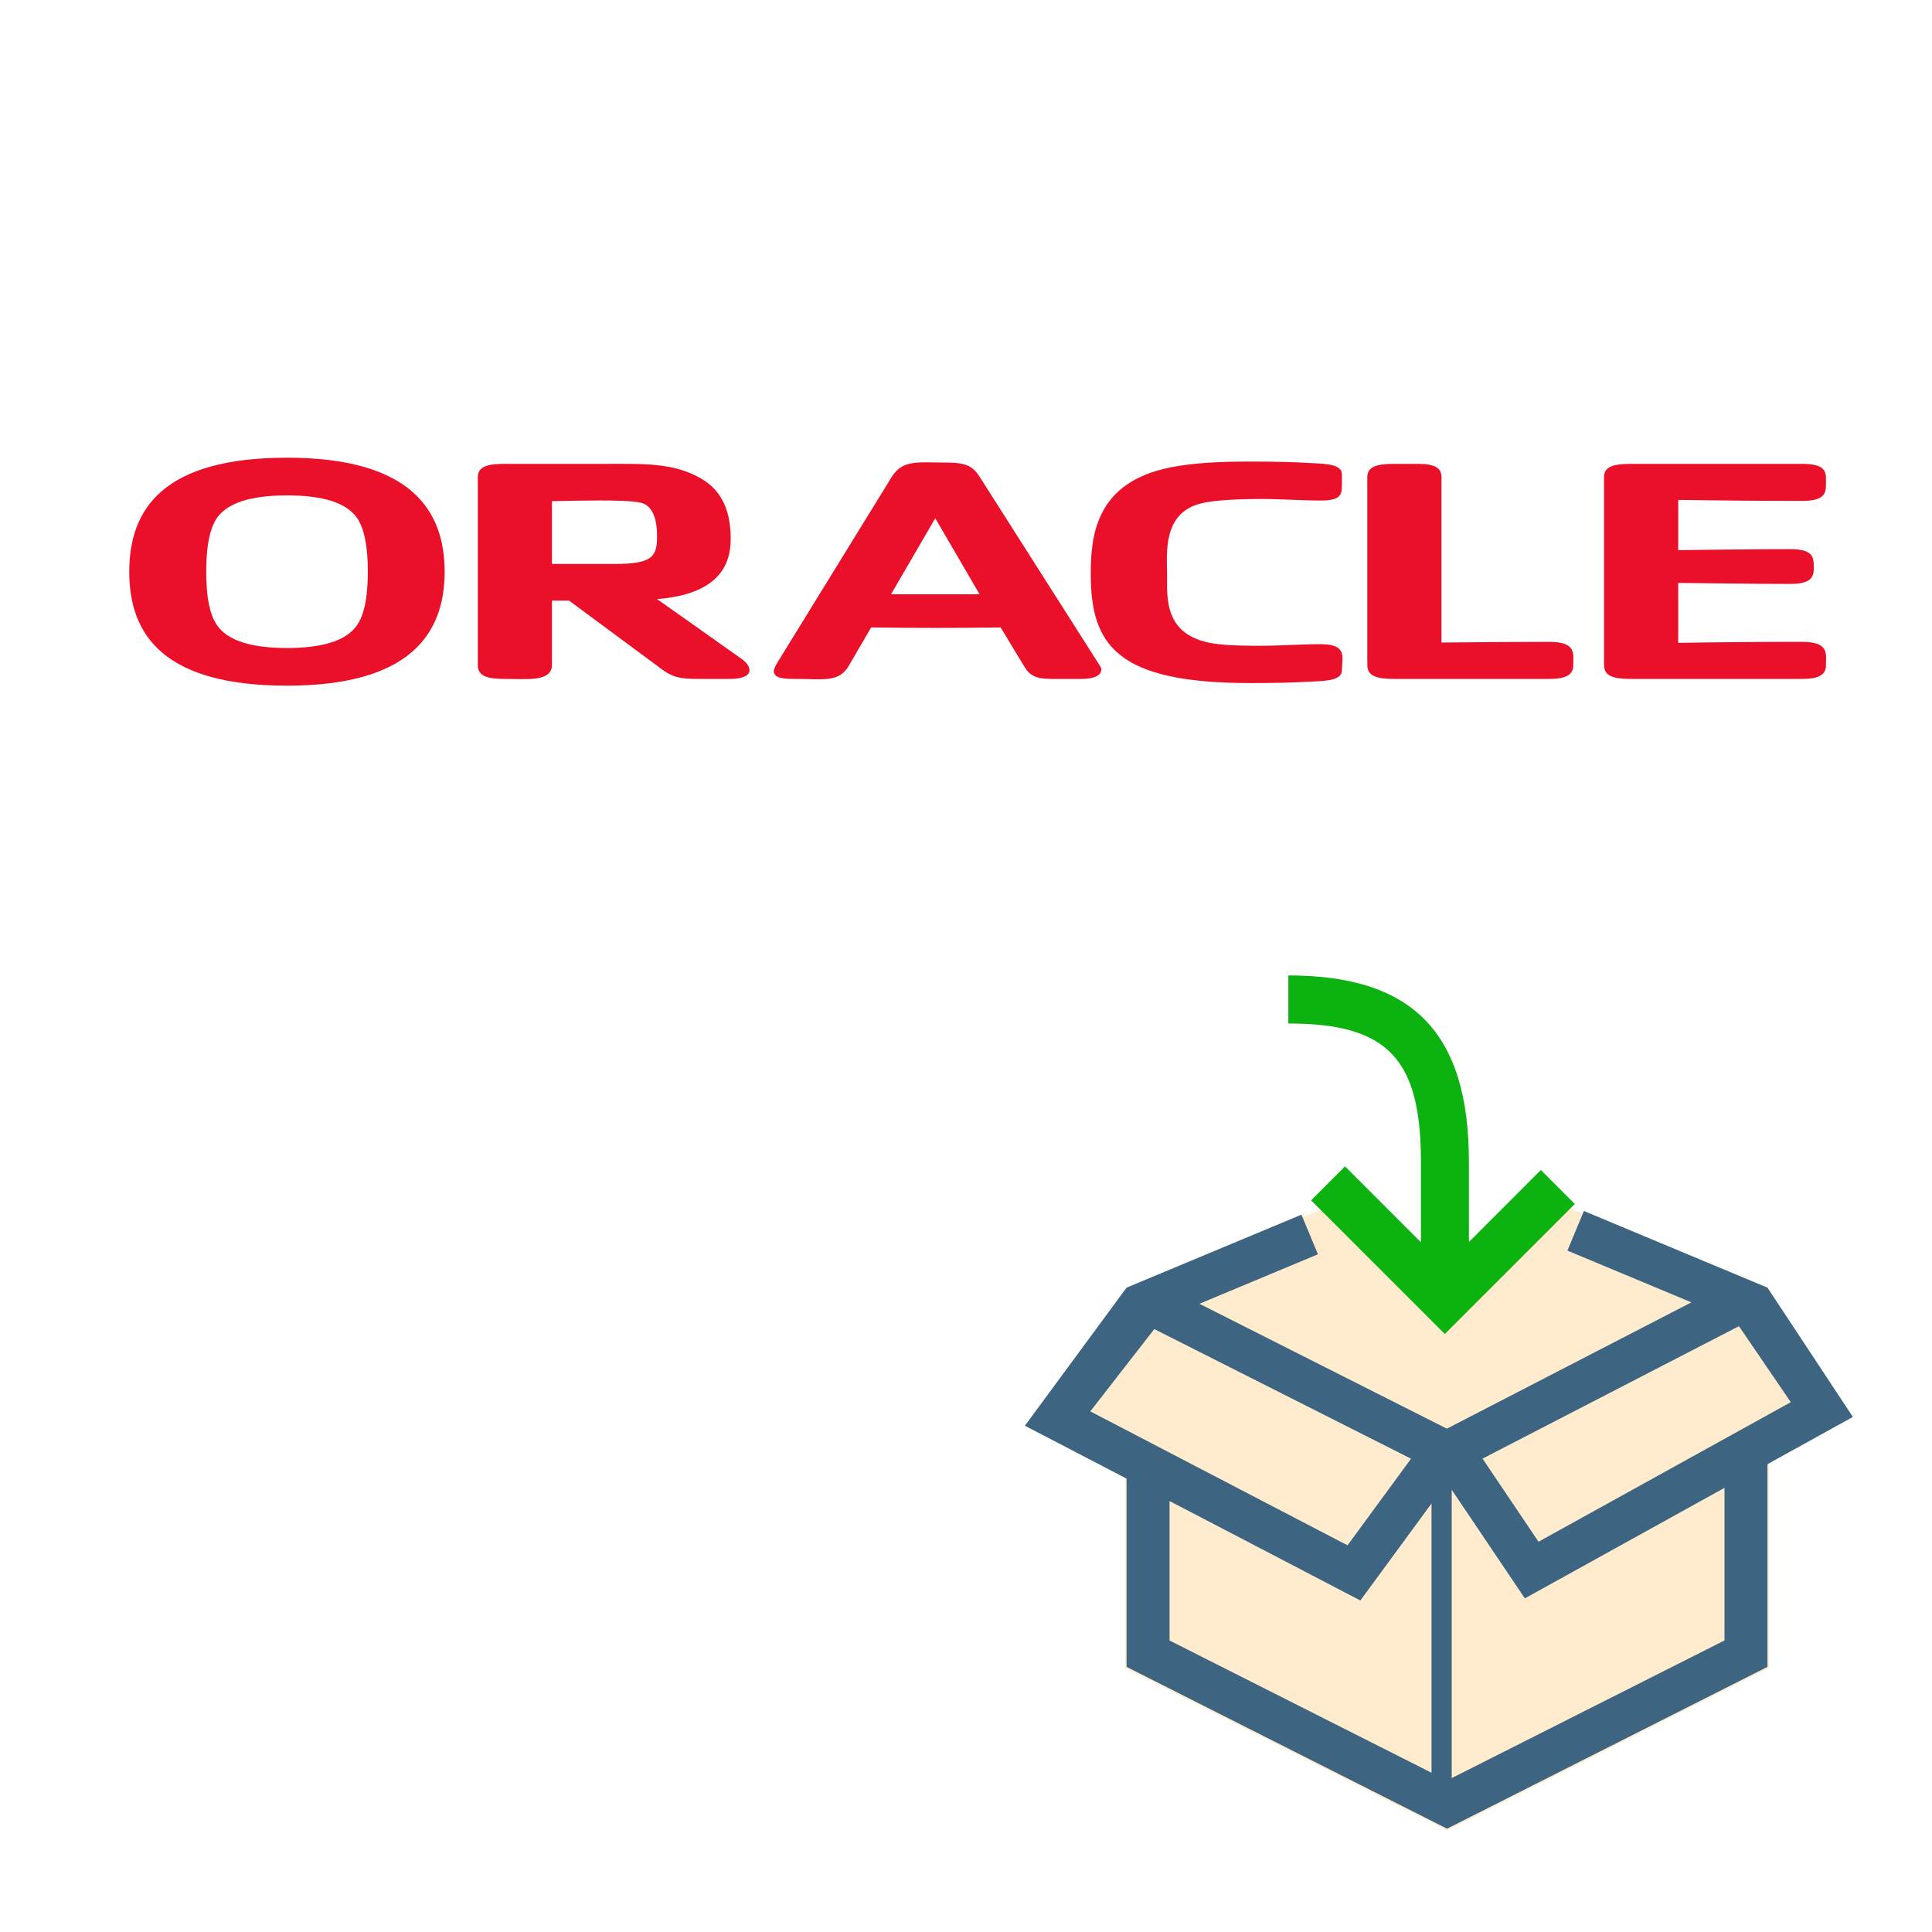
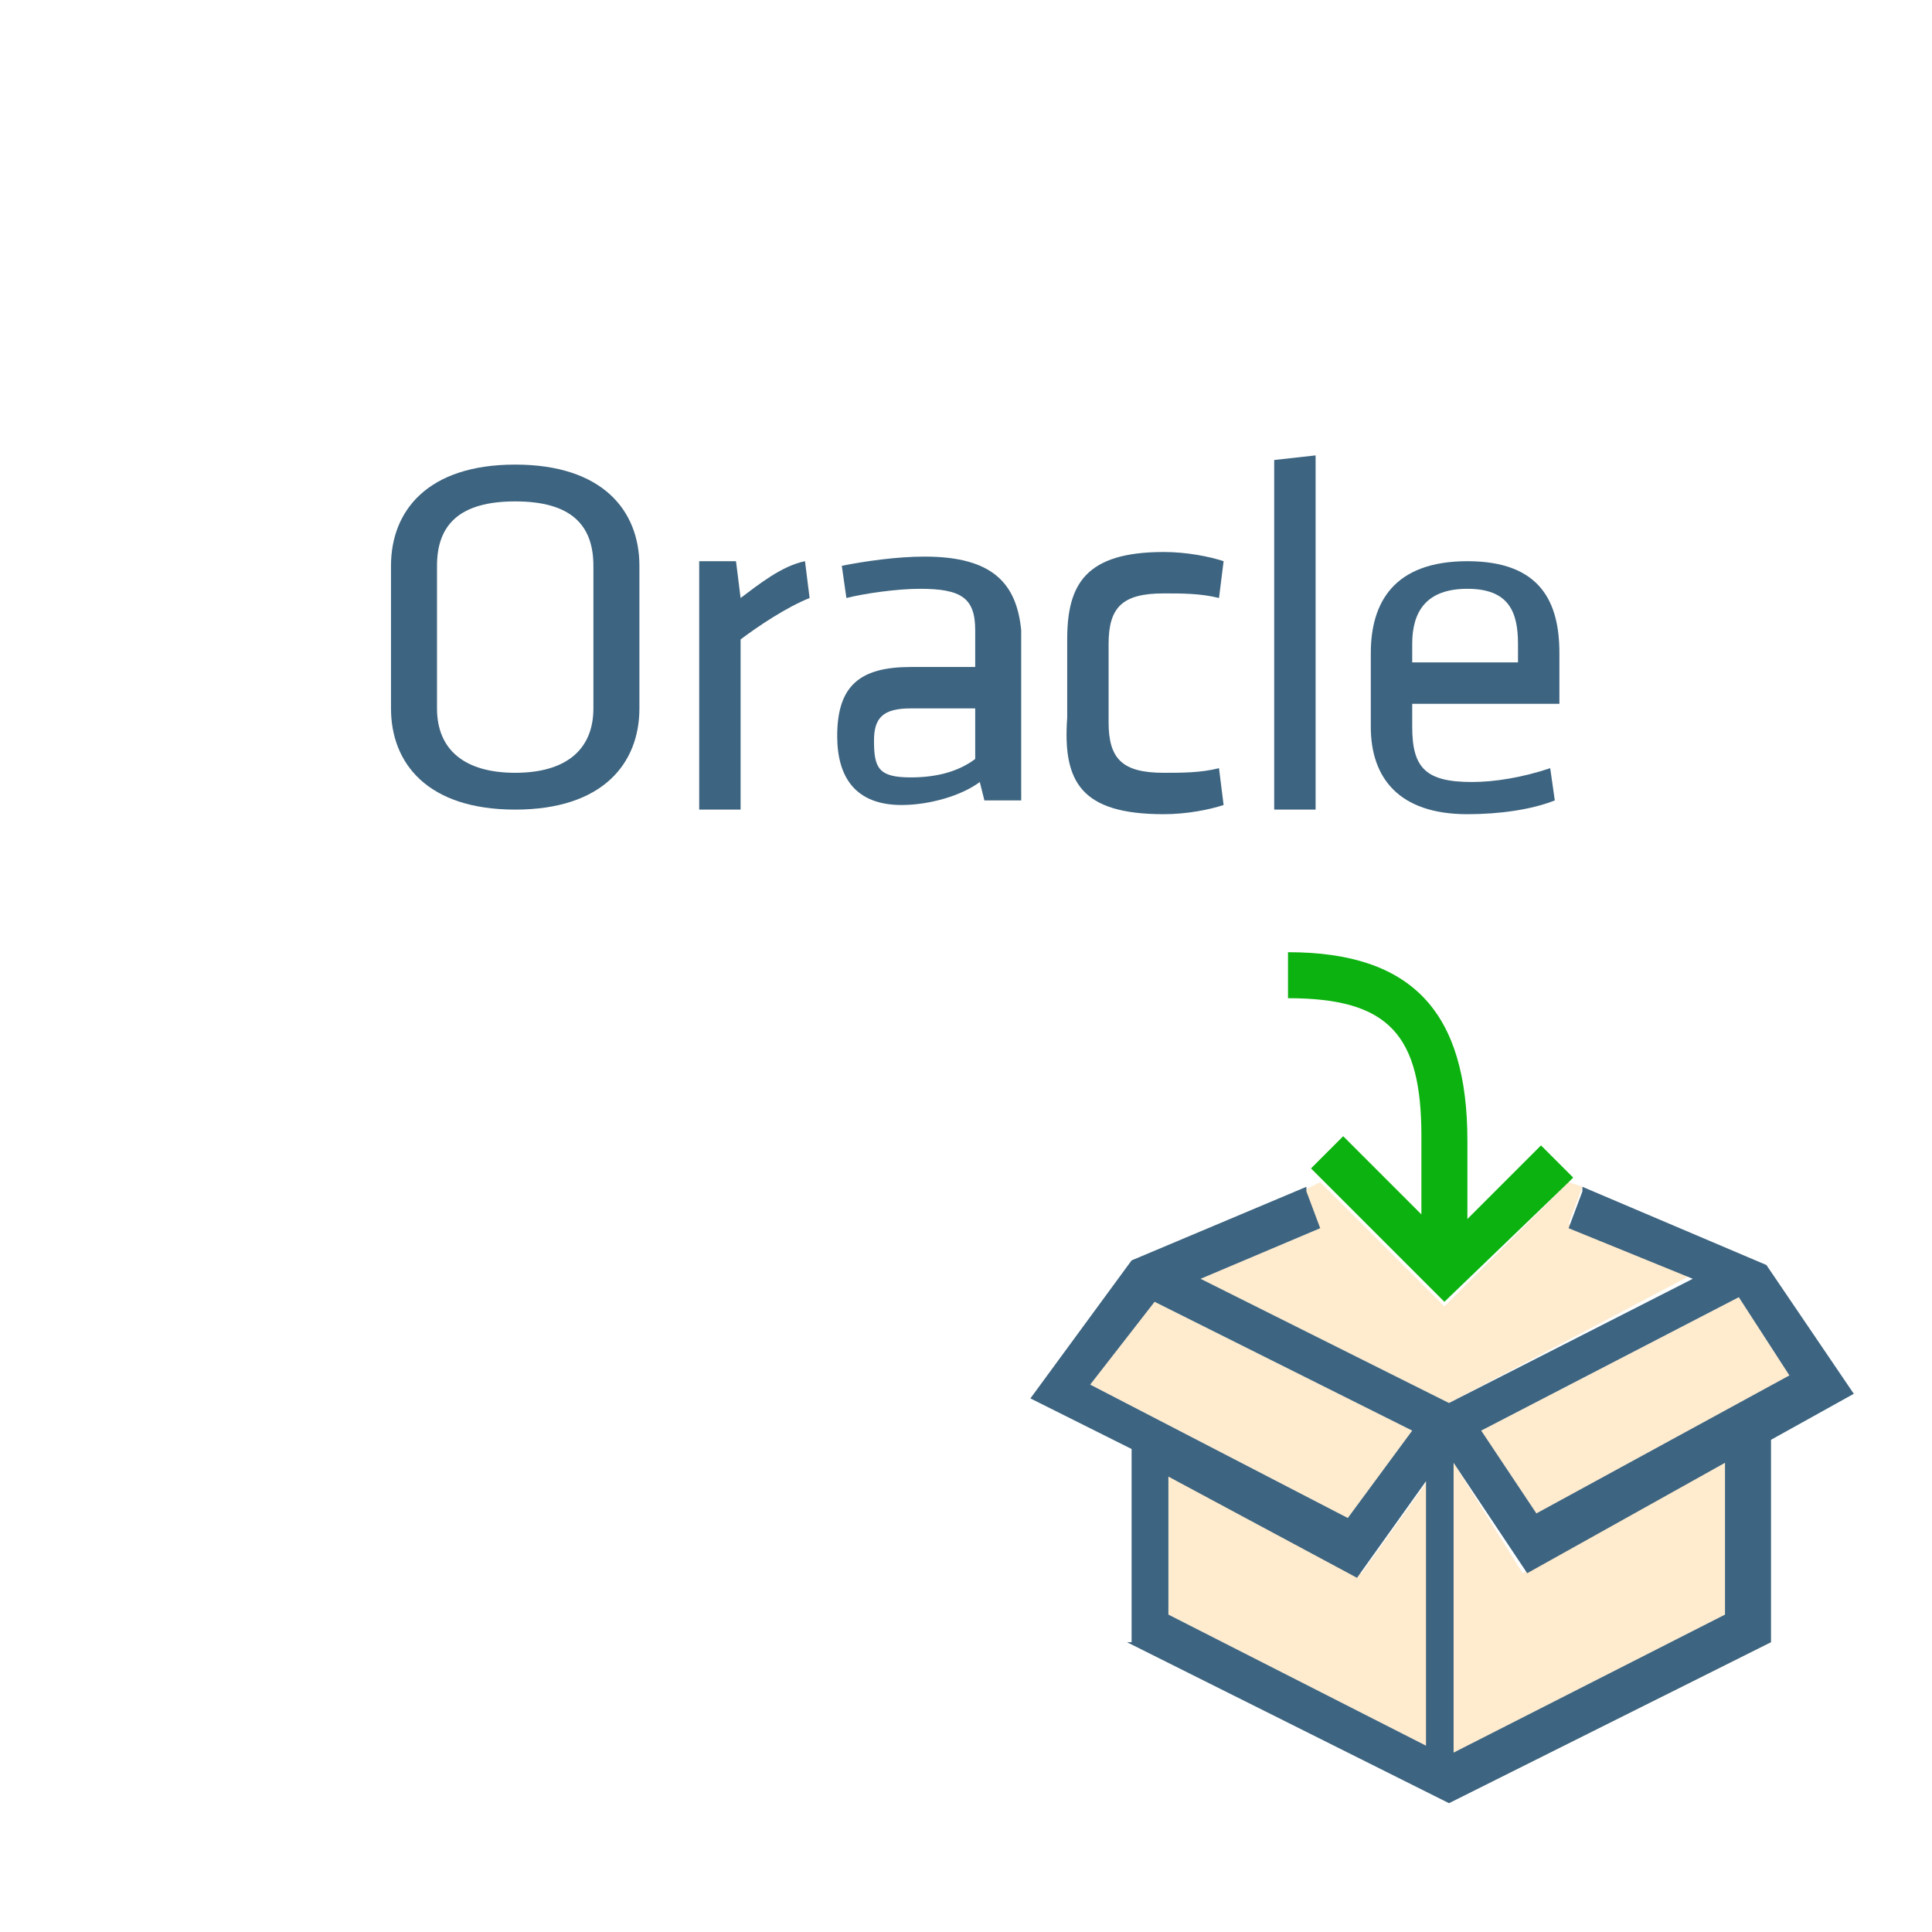
- <svg xmlns="http://www.w3.org/2000/svg" version="1.1" id="Layer_1" x="0px" y="0px" width="42px" height="42px" viewBox="0 0 42 42" enable-background="new 0 0 42 42" xml:space="preserve">
+ <svg xmlns="http://www.w3.org/2000/svg" version="1.1" id="Layer_1" x="0px" y="0px" viewBox="0 0 42 42" enable-background="new 0 0 42 42" xml:space="preserve">
  <g>
-     <polygon fill="#FFEBCD" points="39.604,30.643 38.456,28.959 38.456,28.062 33.222,25.894 31.425,27.705 29.645,25.9    24.458,28.094 24.458,28.947 22.991,30.838 24.458,31.601 24.458,36.258 31.458,39.791 38.456,36.258 38.456,31.277  " />
-     <path fill="#3D6480" d="M38.423,27.992l-3.99-1.666l-0.359,0.861l2.695,1.125l-5.315,2.746l-5.379-2.715l2.576-1.076l-0.359-0.861   l-3.801,1.586l-2.211,3.002l2.211,1.15v4.092l6.967,3.518l6.965-3.518V31.83l1.857-1.027L38.423,27.992z M24.958,28.303h0.002   H24.958L24.958,28.303L24.958,28.303z M23.702,30.682l1.391-1.789l5.582,2.818l-1.381,1.883L23.702,30.682z M25.425,32.631   l4.148,2.162l1.547-2.109v5.854l-5.695-2.875V32.631z M37.489,35.662l-5.93,2.992v-6.268l1.59,2.361l4.34-2.402V35.662z    M33.446,33.516l-1.217-1.807l5.574-2.879l1.127,1.652L33.446,33.516z" />
-     <path fill="#0CB20F" d="M33.497,25.435L31.933,27v-1.74c0-2.803-1.211-4.055-3.926-4.055v1.045c2.156,0,2.883,0.76,2.883,3.01   v1.746l-1.65-1.65l-0.738,0.738L31.409,29l2.826-2.826L33.497,25.435z" />
-   </g>
-   <g>
-     <path fill="#EA102A" d="M6.238,14.906c-2.682,0-3.428-1.106-3.428-2.477c0-1.372,0.746-2.479,3.428-2.479   c2.657,0,3.428,1.113,3.428,2.479C9.666,13.793,8.896,14.906,6.238,14.906z M7.731,11.217c-0.289-0.349-0.867-0.447-1.492-0.447   c-0.626,0-1.202,0.099-1.491,0.447c-0.24,0.295-0.265,0.883-0.265,1.212s0.024,0.909,0.265,1.203   c0.277,0.351,0.865,0.455,1.491,0.455c0.625,0,1.216-0.104,1.492-0.455c0.24-0.294,0.265-0.874,0.265-1.203   S7.971,11.512,7.731,11.217z" />
-     <path fill="#EA102A" d="M15.871,14.759h-0.722c-0.337,0-0.518-0.034-0.733-0.189l-2.045-1.513h-0.372v1.395   c0,0.377-0.541,0.307-1.023,0.307c-0.397,0-0.589-0.063-0.589-0.307V10.37c0-0.237,0.229-0.286,0.589-0.286h2.226   c0.806,0,1.455-0.028,2.056,0.329c0.542,0.321,0.627,0.882,0.627,1.308c0,0.658-0.373,1.205-1.6,1.303l1.84,1.302   c0.096,0.069,0.168,0.154,0.168,0.245C16.292,14.71,16.087,14.759,15.871,14.759z M13.959,10.937   c-0.192-0.057-0.697-0.057-0.927-0.057c-0.348,0-0.684,0.008-1.033,0.015v1.365h1.358c0.817,0,0.927-0.154,0.927-0.596   C14.284,11.49,14.271,11.035,13.959,10.937z" />
-     <path fill="#EA102A" d="M23.507,14.759h-0.66c-0.325,0-0.458-0.077-0.565-0.245l-0.529-0.874c-0.939,0.014-1.877,0.014-2.815,0   l-0.481,0.825c-0.217,0.378-0.541,0.294-1.166,0.294c-0.229,0-0.469-0.007-0.469-0.168c0-0.056,0.06-0.16,0.096-0.217l2.466-4.004   c0.241-0.385,0.565-0.314,1.202-0.314c0.421,0,0.565,0.083,0.71,0.308l2.597,4.081c0.024,0.035,0.049,0.069,0.049,0.106   C23.94,14.703,23.749,14.759,23.507,14.759z M20.332,11.266l-0.962,1.653h1.925L20.332,11.266z" />
-     <path fill="#EA102A" d="M28.547,14.815c-0.457,0.027-0.914,0.034-1.372,0.034c-2.898,0-3.463-0.825-3.463-2.372   c0-0.798,0.097-1.918,1.576-2.281c0.577-0.141,1.274-0.162,1.887-0.162c0.458,0,0.915,0.007,1.372,0.035   c0.3,0.015,0.625,0.028,0.625,0.245v0.231c0,0.217-0.036,0.336-0.457,0.336c-0.433,0-0.865-0.034-1.299-0.034   c-0.361,0-0.986,0.014-1.311,0.098c-0.842,0.21-0.734,1.106-0.734,1.54c0,0.546-0.072,1.386,1.119,1.519   c0.3,0.034,0.625,0.034,0.926,0.034c0.434,0,0.866-0.034,1.299-0.034c0.589,0,0.457,0.3,0.457,0.566   C29.172,14.788,28.847,14.801,28.547,14.815z" />
-     <path fill="#EA102A" d="M33.681,14.759h-3.367c-0.397,0-0.59-0.063-0.59-0.307V10.37c0-0.237,0.23-0.286,0.59-0.286h0.518   c0.349,0,0.504,0.084,0.504,0.286v3.598c0.782-0.007,1.564-0.014,2.346-0.014c0.602,0,0.518,0.267,0.518,0.518   C34.198,14.682,34.017,14.759,33.681,14.759z" />
-     <path fill="#EA102A" d="M39.176,14.759H35.46c-0.397,0-0.59-0.063-0.59-0.307V10.37c0-0.237,0.229-0.286,0.59-0.286h3.716   c0.577,0,0.518,0.21,0.518,0.476c0,0.217-0.108,0.329-0.518,0.329c-0.902,0-1.792-0.008-2.693-0.021v1.091   c0.806-0.007,1.623-0.021,2.429-0.021c0.529,0,0.518,0.188,0.518,0.427c0,0.217-0.108,0.329-0.518,0.329   c-0.806,0-1.623-0.014-2.429-0.022v1.303c0.901-0.015,1.791-0.021,2.693-0.021c0.602,0,0.518,0.267,0.518,0.518   C39.693,14.682,39.513,14.759,39.176,14.759z" />
+     <g>
+       <path fill="none" d="M33,14c0-0.7-0.3-1.2-1.1-1.2s-1.2,0.4-1.2,1.2v0.4H33V14z" />
+       <path fill="none" d="M11.2,11c-1.2,0-1.7,0.5-1.7,1.4v3.1c0,0.9,0.5,1.4,1.7,1.4s1.7-0.5,1.7-1.4v-3.1C12.9,11.5,12.4,11,11.2,11z    " />
+       <path fill="none" d="M19,16.1c0,0.5,0.1,0.8,0.8,0.8c0.5,0,1-0.2,1.4-0.4v-1h-1.4C19.2,15.4,19,15.6,19,16.1z" />
+       <polygon fill="#FFEBCD" points="37.5,31.8 33.1,34.2 31.6,31.8 31.6,38.1 37.5,35.1   " />
+       <polygon fill="#FFEBCD" points="26.1,27.8 31.5,30.5 36.8,27.7 34.1,26.6 34.4,25.8 34.1,25.7 31.4,28.4 28.7,25.7 28.3,25.9     28.7,26.7   " />
+       <polygon fill="#FFEBCD" points="25.4,32 25.4,35.1 31.1,38 31.1,32.1 29.6,34.2   " />
+       <rect x="25" y="27.7" fill="#FFEBCD" width="0" height="0" />
+       <polygon fill="#FFEBCD" points="30.7,31.1 25.1,28.3 23.7,30.1 29.3,33   " />
+       <polygon fill="#FFEBCD" points="38.4,31.2 38.4,35.7 31.5,39.2 24.5,35.7 24.5,31.6 24.5,31.5 24.5,35.7 31.5,39.2 38.5,35.7     38.5,31.2   " />
+       <polygon fill="#FFEBCD" points="38.9,29.9 37.8,28.2 32.2,31.1 33.4,32.9   " />
+       <path fill="#3D6480" d="M24.5,35.7l7,3.5l7-3.5v-4.4l0,0l1.8-1l-1.9-2.8l-4-1.7l0,0.1l-0.3,0.8l2.7,1.1l-5.3,2.7l-5.4-2.7l2.6-1.1    l-0.3-0.8l0-0.1l-3.8,1.6l-2.2,3l2.2,1.1l0,0V35.7z M37.8,28.2l1.1,1.7l-5.5,3l-1.2-1.8L37.8,28.2z M31.6,31.8l1.6,2.4l4.3-2.4    v3.3l-5.9,3V31.8z M31.1,38l-5.7-2.9v-3l4.1,2.2l1.5-2.1V38z M25,27.7L25,27.7L25,27.7L25,27.7L25,27.7z M23.7,30.1l1.4-1.8    l5.6,2.8L29.3,33L23.7,30.1z" />
+       <path fill="#0CB20F" d="M34.1,25.7l0.1-0.1l-0.7-0.7l-1.6,1.6v-1.7c0-2.8-1.2-4.1-3.9-4.1v1c2.2,0,2.9,0.8,2.9,3v1.7l-1.7-1.7    l-0.7,0.7l0.2,0.2l2.7,2.7L34.1,25.7z" />
+       <path fill="#3D6480" d="M11.2,10.1c-1.9,0-2.7,1-2.7,2.2v3.1c0,1.2,0.8,2.2,2.7,2.2c1.9,0,2.7-1,2.7-2.2v-3.1    C13.9,11.1,13.1,10.1,11.2,10.1z M12.9,15.4c0,0.9-0.6,1.4-1.7,1.4s-1.7-0.5-1.7-1.4v-3.1c0-0.9,0.5-1.4,1.7-1.4s1.7,0.5,1.7,1.4    V15.4z" />
+       <path fill="#3D6480" d="M16.1,13L16,12.2h-0.8v5.4h0.9v-3.7c0.4-0.3,1-0.7,1.5-0.9l-0.1-0.8C17,12.3,16.5,12.7,16.1,13z" />
+       <path fill="#3D6480" d="M20.1,12.1c-0.6,0-1.3,0.1-1.8,0.2l0.1,0.7c0.4-0.1,1.1-0.2,1.6-0.2c0.9,0,1.2,0.2,1.2,0.9v0.8h-1.4    c-1.1,0-1.6,0.4-1.6,1.5c0,0.9,0.4,1.5,1.4,1.5c0.6,0,1.3-0.2,1.7-0.5l0.1,0.4h0.8v-3.7C22.1,12.7,21.6,12.1,20.1,12.1z     M21.2,16.5c-0.4,0.3-0.9,0.4-1.4,0.4c-0.7,0-0.8-0.2-0.8-0.8c0-0.5,0.2-0.7,0.8-0.7h1.4V16.5z" />
+       <path fill="#3D6480" d="M25.3,17.7c0.5,0,1-0.1,1.3-0.2l-0.1-0.8c-0.4,0.1-0.8,0.1-1.2,0.1c-0.9,0-1.2-0.3-1.2-1.1V14    c0-0.8,0.3-1.1,1.2-1.1c0.4,0,0.8,0,1.2,0.1l0.1-0.8c-0.3-0.1-0.8-0.2-1.3-0.2c-1.7,0-2.1,0.7-2.1,1.9v1.7    C23.1,17,23.5,17.7,25.3,17.7z" />
+       <polygon fill="#3D6480" points="28.6,9.9 27.7,10 27.7,17.6 28.6,17.6   " />
+       <path fill="#3D6480" d="M31.9,17.7c0.7,0,1.4-0.1,1.9-0.3l-0.1-0.7c-0.6,0.2-1.2,0.3-1.7,0.3c-1,0-1.3-0.3-1.3-1.2v-0.5h3.2v-1.1    c0-1.1-0.4-2-2-2c-1.6,0-2.1,0.9-2.1,2v1.6C29.8,16.9,30.4,17.7,31.9,17.7z M30.7,14c0-0.7,0.3-1.2,1.2-1.2S33,13.3,33,14v0.4    h-2.3V14z" />
+     </g>
  </g>
</svg>
